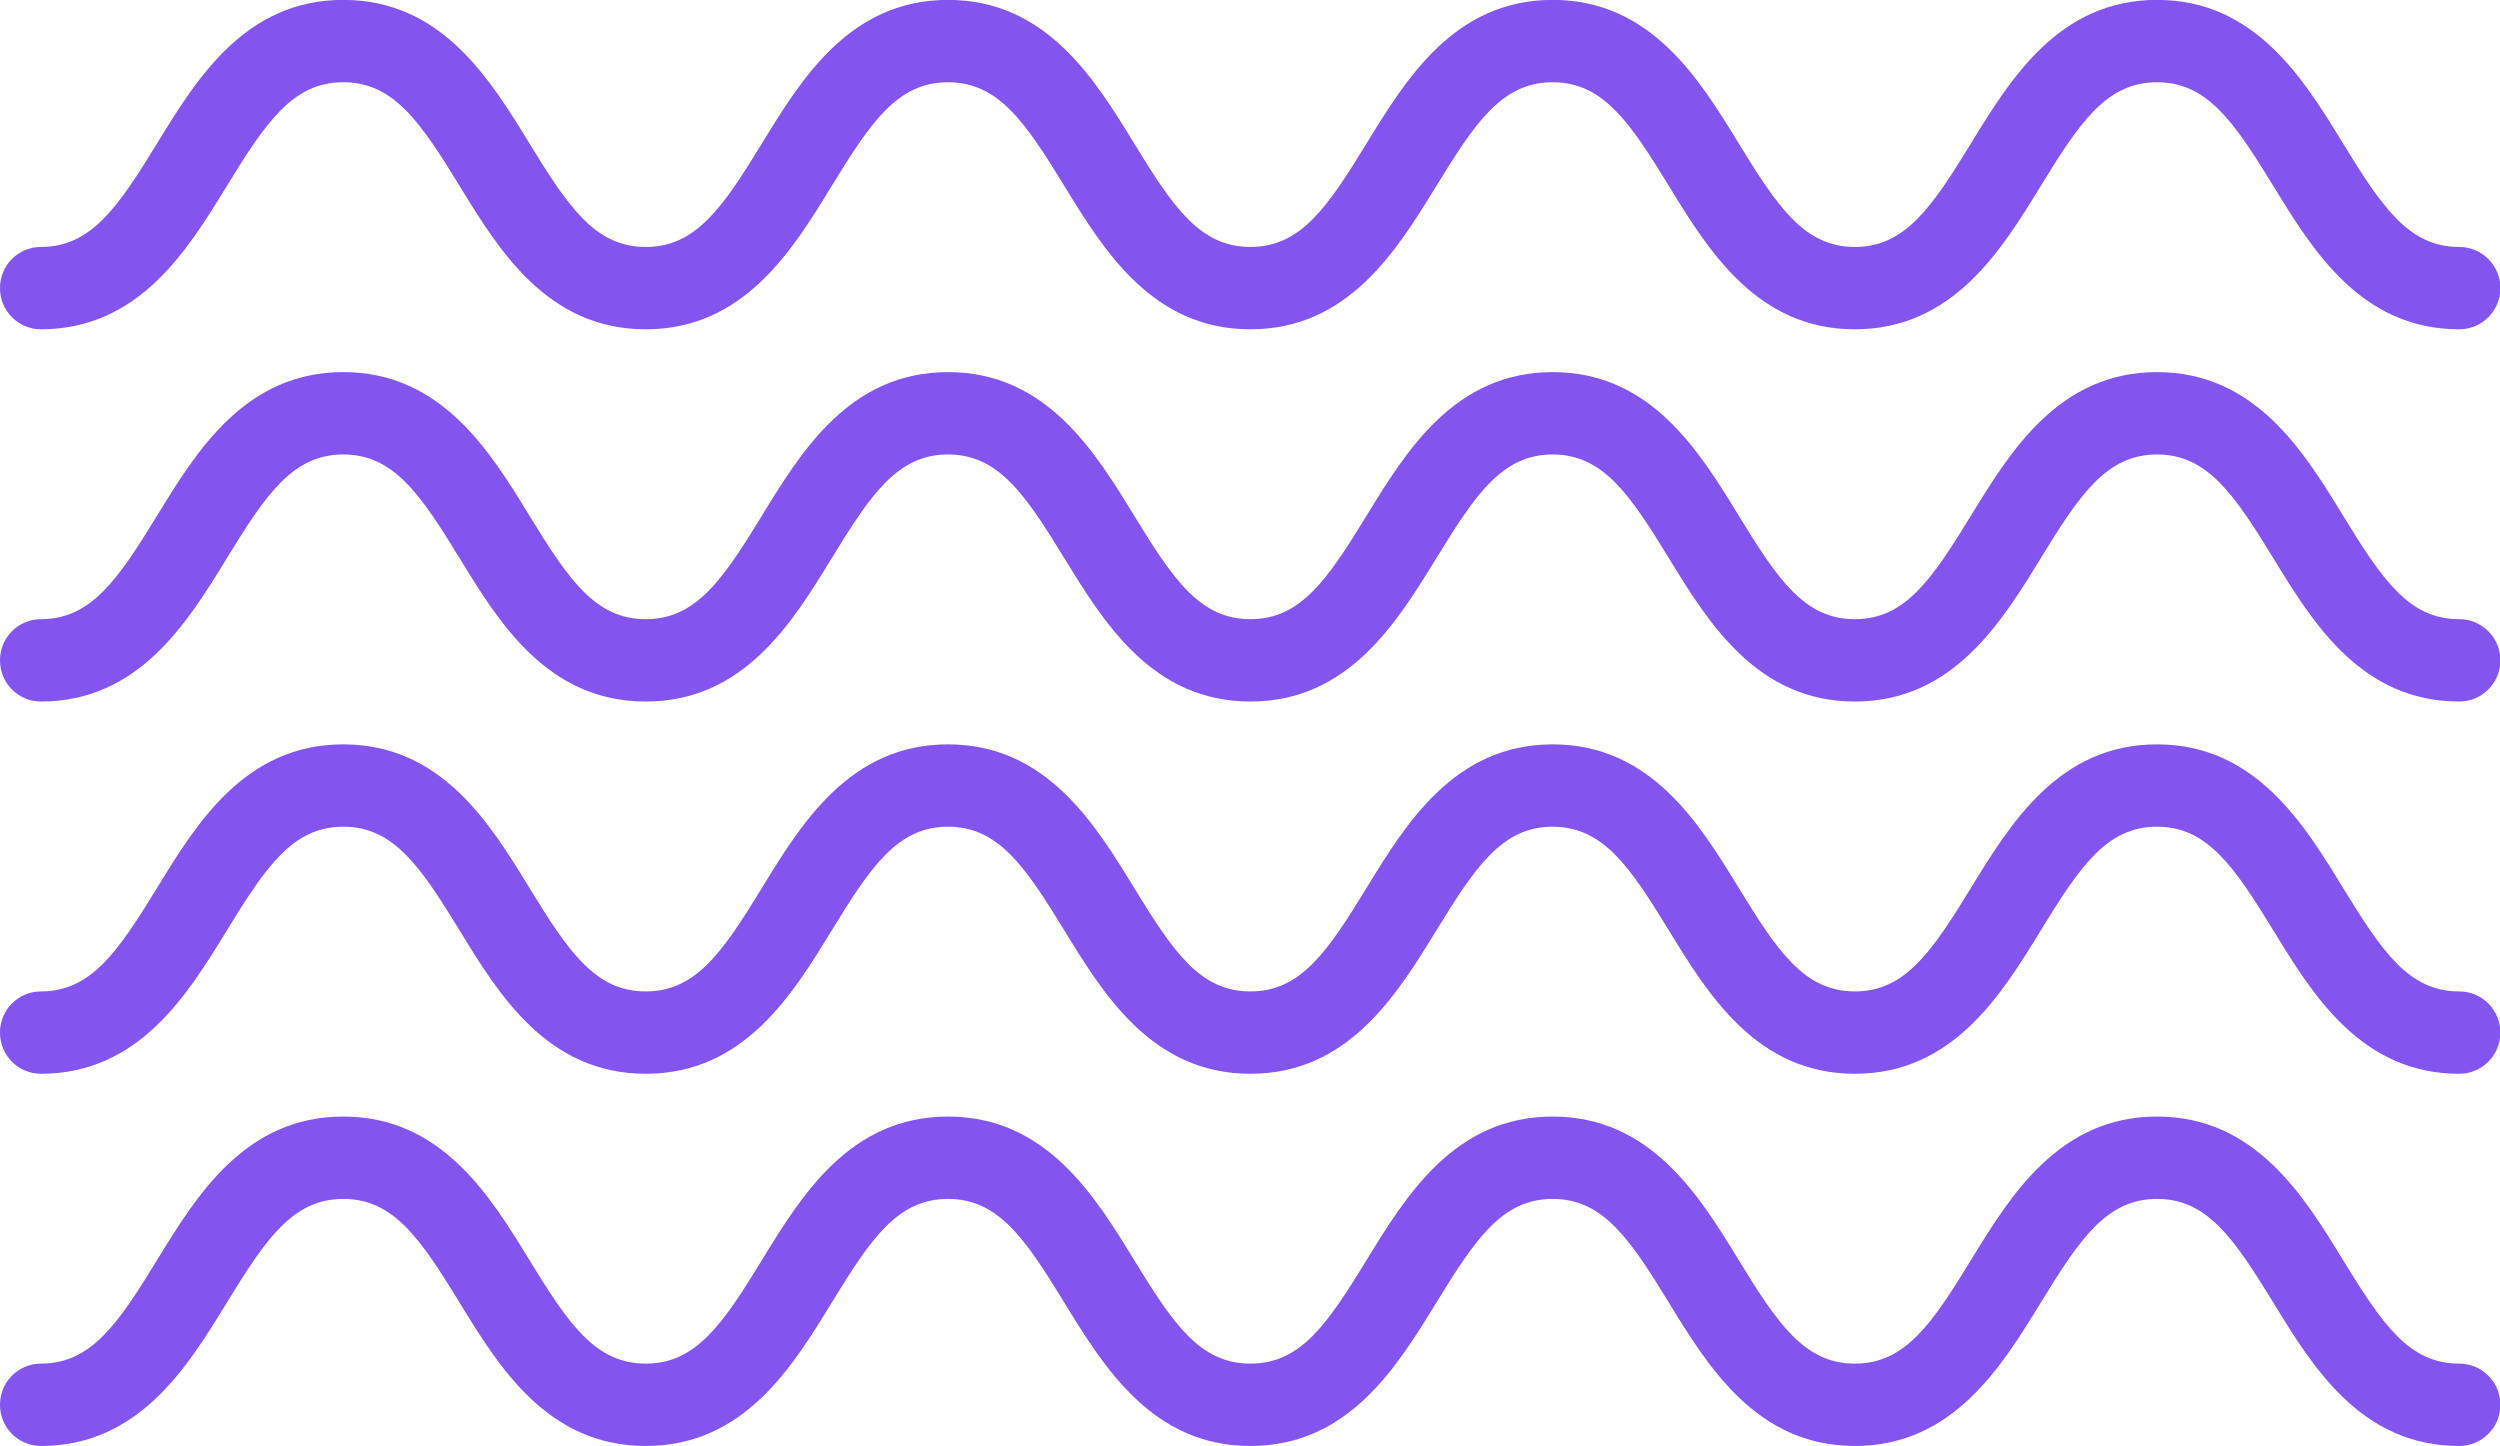
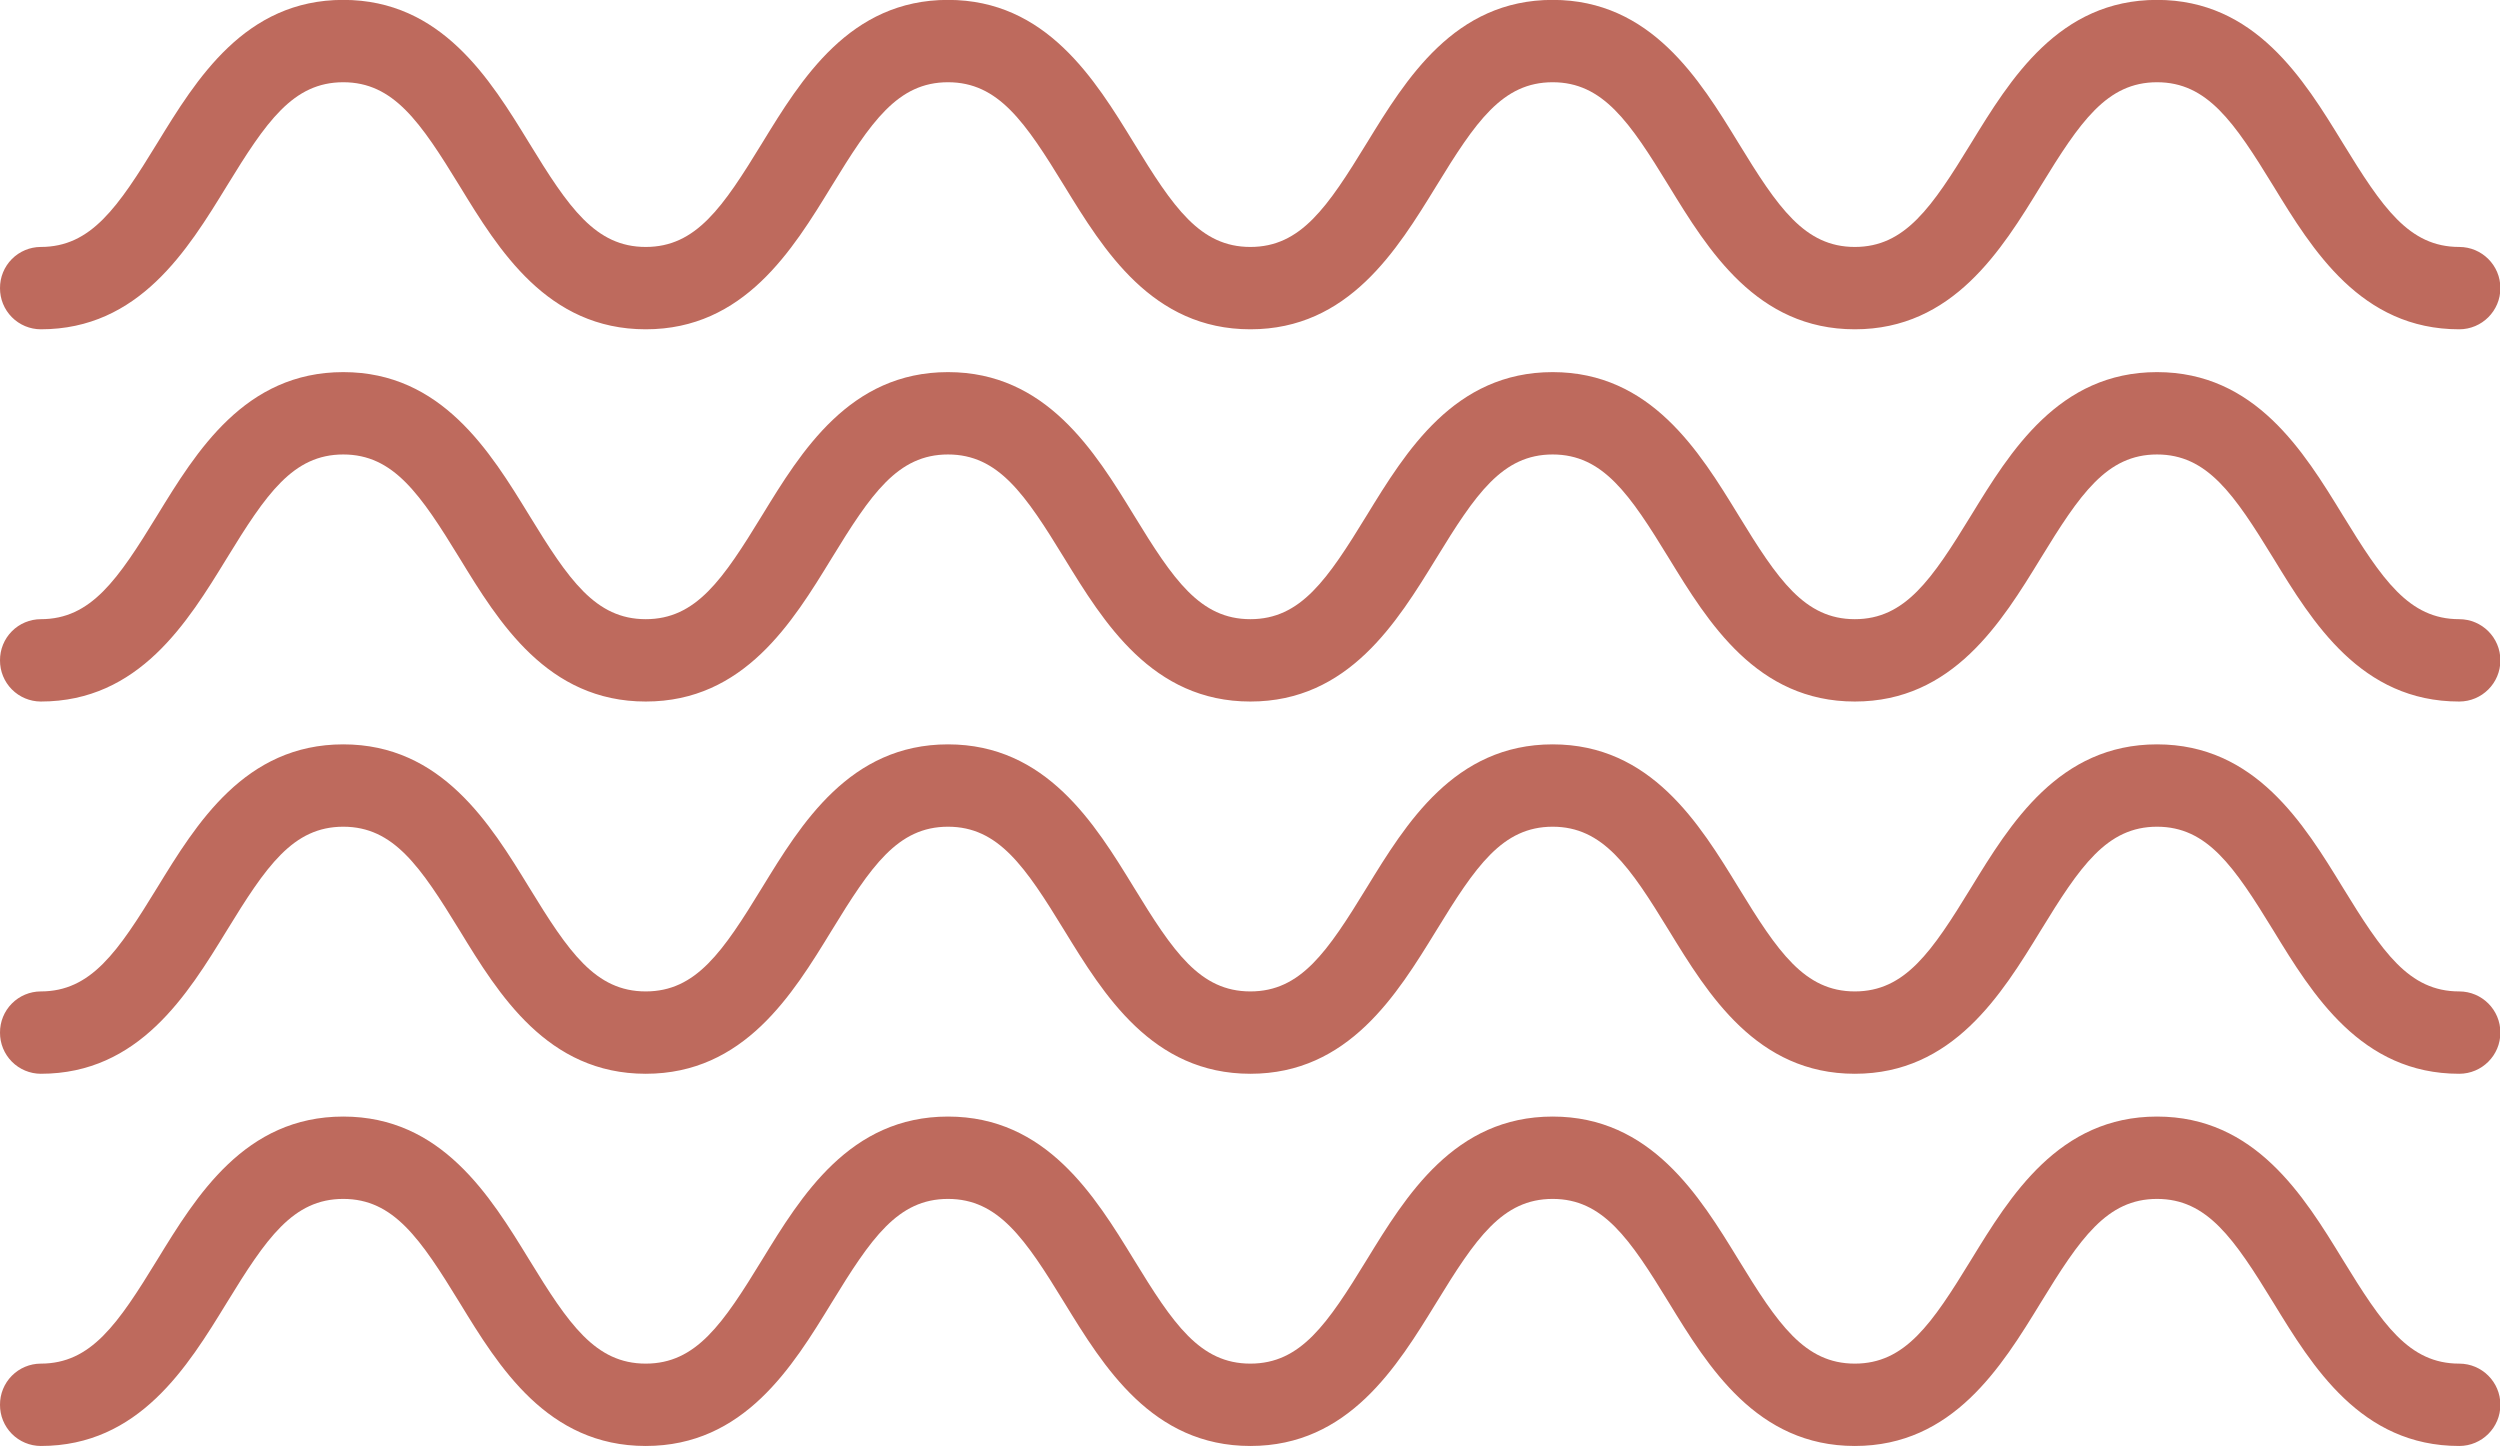
<svg xmlns="http://www.w3.org/2000/svg" width="85" height="49.163" viewBox="0 0 85 49.163">
-   <g id="Grupo_1113535" data-name="Grupo 1113535" transform="translate(-180 -4536.525)">
-     <path id="Trazado_113538" data-name="Trazado 113538" d="M73.329,11.2c-3.343,0-4.994-2.7-6.319-4.862C65.667,4.142,64.757,2.8,63.045,2.8s-2.62,1.344-3.96,3.536C57.76,8.5,56.11,11.2,52.768,11.2s-4.994-2.7-6.319-4.862C45.107,4.142,44.2,2.8,42.487,2.8s-2.618,1.344-3.96,3.536C37.2,8.5,35.552,11.2,32.21,11.2s-4.992-2.7-6.316-4.862C24.552,4.142,23.644,2.8,21.936,2.8s-2.617,1.344-3.958,3.536C16.652,8.5,15,11.2,11.661,11.2S6.671,8.5,5.345,6.334C4,4.142,3.1,2.8,1.387,2.8a1.4,1.4,0,0,1,0-2.8C4.727,0,6.378,2.7,7.7,4.863,9.043,7.054,9.953,8.4,11.661,8.4s2.617-1.344,3.958-3.534C16.945,2.7,18.6,0,21.936,0s4.991,2.7,6.315,4.862C29.592,7.054,30.5,8.4,32.21,8.4s2.618-1.344,3.96-3.536C37.5,2.7,39.146,0,42.487,0s4.992,2.7,6.319,4.862C50.147,7.054,51.056,8.4,52.768,8.4s2.618-1.344,3.96-3.536C58.052,2.7,59.7,0,63.045,0s5,2.7,6.321,4.862C70.709,7.054,71.619,8.4,73.329,8.4s2.621-1.344,3.964-3.536C78.619,2.7,80.271,0,83.614,0A1.392,1.392,0,0,1,85,1.4a1.391,1.391,0,0,1-1.386,1.4c-1.712,0-2.621,1.344-3.964,3.536C78.324,8.5,76.674,11.2,73.329,11.2Z" transform="translate(265 4585.688) rotate(180)" fill="#8454ee" />
-     <path id="Trazado_126924" data-name="Trazado 126924" d="M73.329,11.2c-3.343,0-4.994-2.7-6.319-4.862C65.667,4.142,64.757,2.8,63.045,2.8s-2.62,1.344-3.96,3.536C57.76,8.5,56.11,11.2,52.768,11.2s-4.994-2.7-6.319-4.862C45.107,4.142,44.2,2.8,42.487,2.8s-2.618,1.344-3.96,3.536C37.2,8.5,35.552,11.2,32.21,11.2s-4.992-2.7-6.316-4.862C24.552,4.142,23.644,2.8,21.936,2.8s-2.617,1.344-3.958,3.536C16.652,8.5,15,11.2,11.661,11.2S6.671,8.5,5.345,6.334C4,4.142,3.1,2.8,1.387,2.8a1.4,1.4,0,0,1,0-2.8C4.727,0,6.378,2.7,7.7,4.863,9.043,7.054,9.953,8.4,11.661,8.4s2.617-1.344,3.958-3.534C16.945,2.7,18.6,0,21.936,0s4.991,2.7,6.315,4.862C29.592,7.054,30.5,8.4,32.21,8.4s2.618-1.344,3.96-3.536C37.5,2.7,39.146,0,42.487,0s4.992,2.7,6.319,4.862C50.147,7.054,51.056,8.4,52.768,8.4s2.618-1.344,3.96-3.536C58.052,2.7,59.7,0,63.045,0s5,2.7,6.321,4.862C70.709,7.054,71.619,8.4,73.329,8.4s2.621-1.344,3.964-3.536C78.619,2.7,80.271,0,83.614,0A1.392,1.392,0,0,1,85,1.4a1.391,1.391,0,0,1-1.386,1.4c-1.712,0-2.621,1.344-3.964,3.536C78.324,8.5,76.674,11.2,73.329,11.2Z" transform="translate(265 4560.377) rotate(180)" fill="#8454ee" />
-     <path id="Trazado_113539" data-name="Trazado 113539" d="M73.329,11.2c-3.343,0-4.994-2.7-6.319-4.862C65.667,4.142,64.757,2.8,63.045,2.8s-2.62,1.344-3.96,3.536C57.76,8.5,56.11,11.2,52.768,11.2s-4.994-2.7-6.319-4.862C45.107,4.142,44.2,2.8,42.487,2.8s-2.618,1.344-3.96,3.536C37.2,8.5,35.552,11.2,32.21,11.2s-4.992-2.7-6.316-4.862C24.552,4.142,23.644,2.8,21.936,2.8s-2.617,1.344-3.958,3.536C16.652,8.5,15,11.2,11.661,11.2S6.671,8.5,5.345,6.334C4,4.142,3.1,2.8,1.387,2.8a1.4,1.4,0,0,1,0-2.8C4.727,0,6.378,2.7,7.7,4.863,9.043,7.054,9.953,8.4,11.661,8.4s2.617-1.344,3.958-3.534C16.945,2.7,18.6,0,21.936,0s4.991,2.7,6.315,4.862C29.592,7.054,30.5,8.4,32.21,8.4s2.618-1.344,3.96-3.536C37.5,2.7,39.146,0,42.487,0s4.992,2.7,6.319,4.862C50.147,7.054,51.056,8.4,52.768,8.4s2.618-1.344,3.96-3.536C58.052,2.7,59.7,0,63.045,0s5,2.7,6.321,4.862C70.709,7.054,71.619,8.4,73.329,8.4s2.621-1.344,3.964-3.536C78.619,2.7,80.271,0,83.614,0A1.392,1.392,0,0,1,85,1.4a1.391,1.391,0,0,1-1.386,1.4c-1.712,0-2.621,1.344-3.964,3.536C78.324,8.5,76.674,11.2,73.329,11.2Z" transform="translate(265 4573.033) rotate(180)" fill="#8454ee" />
-     <path id="Trazado_126923" data-name="Trazado 126923" d="M73.329,11.2c-3.343,0-4.994-2.7-6.319-4.862C65.667,4.142,64.757,2.8,63.045,2.8s-2.62,1.344-3.96,3.536C57.76,8.5,56.11,11.2,52.768,11.2s-4.994-2.7-6.319-4.862C45.107,4.142,44.2,2.8,42.487,2.8s-2.618,1.344-3.96,3.536C37.2,8.5,35.552,11.2,32.21,11.2s-4.992-2.7-6.316-4.862C24.552,4.142,23.644,2.8,21.936,2.8s-2.617,1.344-3.958,3.536C16.652,8.5,15,11.2,11.661,11.2S6.671,8.5,5.345,6.334C4,4.142,3.1,2.8,1.387,2.8a1.4,1.4,0,0,1,0-2.8C4.727,0,6.378,2.7,7.7,4.863,9.043,7.054,9.953,8.4,11.661,8.4s2.617-1.344,3.958-3.534C16.945,2.7,18.6,0,21.936,0s4.991,2.7,6.315,4.862C29.592,7.054,30.5,8.4,32.21,8.4s2.618-1.344,3.96-3.536C37.5,2.7,39.146,0,42.487,0s4.992,2.7,6.319,4.862C50.147,7.054,51.056,8.4,52.768,8.4s2.618-1.344,3.96-3.536C58.052,2.7,59.7,0,63.045,0s5,2.7,6.321,4.862C70.709,7.054,71.619,8.4,73.329,8.4s2.621-1.344,3.964-3.536C78.619,2.7,80.271,0,83.614,0A1.392,1.392,0,0,1,85,1.4a1.391,1.391,0,0,1-1.386,1.4c-1.712,0-2.621,1.344-3.964,3.536C78.324,8.5,76.674,11.2,73.329,11.2Z" transform="translate(265 4547.721) rotate(180)" fill="#8454ee" />
+   <g id="Group_1113535" data-name="Group 1113535" transform="translate(-180 -4536.525)">
+     <path id="Path_113538" data-name="Path 113538" d="M73.329,11.2c-3.343,0-4.994-2.7-6.319-4.862C65.667,4.142,64.757,2.8,63.045,2.8s-2.62,1.344-3.96,3.536C57.76,8.5,56.11,11.2,52.768,11.2s-4.994-2.7-6.319-4.862C45.107,4.142,44.2,2.8,42.487,2.8s-2.618,1.344-3.96,3.536C37.2,8.5,35.552,11.2,32.21,11.2s-4.992-2.7-6.316-4.862C24.552,4.142,23.644,2.8,21.936,2.8s-2.617,1.344-3.958,3.536C16.652,8.5,15,11.2,11.661,11.2S6.671,8.5,5.345,6.334C4,4.142,3.1,2.8,1.387,2.8a1.4,1.4,0,0,1,0-2.8C4.727,0,6.378,2.7,7.7,4.863,9.043,7.054,9.953,8.4,11.661,8.4s2.617-1.344,3.958-3.534C16.945,2.7,18.6,0,21.936,0s4.991,2.7,6.315,4.862C29.592,7.054,30.5,8.4,32.21,8.4s2.618-1.344,3.96-3.536C37.5,2.7,39.146,0,42.487,0s4.992,2.7,6.319,4.862C50.147,7.054,51.056,8.4,52.768,8.4s2.618-1.344,3.96-3.536C58.052,2.7,59.7,0,63.045,0s5,2.7,6.321,4.862C70.709,7.054,71.619,8.4,73.329,8.4s2.621-1.344,3.964-3.536C78.619,2.7,80.271,0,83.614,0A1.392,1.392,0,0,1,85,1.4a1.391,1.391,0,0,1-1.386,1.4c-1.712,0-2.621,1.344-3.964,3.536C78.324,8.5,76.674,11.2,73.329,11.2Z" transform="translate(265 4585.688) rotate(180)" fill="#be6a5d" />
+     <path id="Path_126924" data-name="Path 126924" d="M73.329,11.2c-3.343,0-4.994-2.7-6.319-4.862C65.667,4.142,64.757,2.8,63.045,2.8s-2.62,1.344-3.96,3.536C57.76,8.5,56.11,11.2,52.768,11.2s-4.994-2.7-6.319-4.862C45.107,4.142,44.2,2.8,42.487,2.8s-2.618,1.344-3.96,3.536C37.2,8.5,35.552,11.2,32.21,11.2s-4.992-2.7-6.316-4.862C24.552,4.142,23.644,2.8,21.936,2.8s-2.617,1.344-3.958,3.536C16.652,8.5,15,11.2,11.661,11.2S6.671,8.5,5.345,6.334C4,4.142,3.1,2.8,1.387,2.8a1.4,1.4,0,0,1,0-2.8C4.727,0,6.378,2.7,7.7,4.863,9.043,7.054,9.953,8.4,11.661,8.4s2.617-1.344,3.958-3.534C16.945,2.7,18.6,0,21.936,0s4.991,2.7,6.315,4.862C29.592,7.054,30.5,8.4,32.21,8.4s2.618-1.344,3.96-3.536C37.5,2.7,39.146,0,42.487,0s4.992,2.7,6.319,4.862C50.147,7.054,51.056,8.4,52.768,8.4s2.618-1.344,3.96-3.536C58.052,2.7,59.7,0,63.045,0s5,2.7,6.321,4.862C70.709,7.054,71.619,8.4,73.329,8.4s2.621-1.344,3.964-3.536C78.619,2.7,80.271,0,83.614,0A1.392,1.392,0,0,1,85,1.4a1.391,1.391,0,0,1-1.386,1.4c-1.712,0-2.621,1.344-3.964,3.536C78.324,8.5,76.674,11.2,73.329,11.2Z" transform="translate(265 4560.377) rotate(180)" fill="#be6a5d" />
+     <path id="Path_113539" data-name="Path 113539" d="M73.329,11.2c-3.343,0-4.994-2.7-6.319-4.862C65.667,4.142,64.757,2.8,63.045,2.8s-2.62,1.344-3.96,3.536C57.76,8.5,56.11,11.2,52.768,11.2s-4.994-2.7-6.319-4.862C45.107,4.142,44.2,2.8,42.487,2.8s-2.618,1.344-3.96,3.536C37.2,8.5,35.552,11.2,32.21,11.2s-4.992-2.7-6.316-4.862C24.552,4.142,23.644,2.8,21.936,2.8s-2.617,1.344-3.958,3.536C16.652,8.5,15,11.2,11.661,11.2S6.671,8.5,5.345,6.334C4,4.142,3.1,2.8,1.387,2.8a1.4,1.4,0,0,1,0-2.8C4.727,0,6.378,2.7,7.7,4.863,9.043,7.054,9.953,8.4,11.661,8.4s2.617-1.344,3.958-3.534C16.945,2.7,18.6,0,21.936,0s4.991,2.7,6.315,4.862C29.592,7.054,30.5,8.4,32.21,8.4s2.618-1.344,3.96-3.536C37.5,2.7,39.146,0,42.487,0s4.992,2.7,6.319,4.862C50.147,7.054,51.056,8.4,52.768,8.4s2.618-1.344,3.96-3.536C58.052,2.7,59.7,0,63.045,0s5,2.7,6.321,4.862C70.709,7.054,71.619,8.4,73.329,8.4s2.621-1.344,3.964-3.536C78.619,2.7,80.271,0,83.614,0A1.392,1.392,0,0,1,85,1.4a1.391,1.391,0,0,1-1.386,1.4c-1.712,0-2.621,1.344-3.964,3.536C78.324,8.5,76.674,11.2,73.329,11.2Z" transform="translate(265 4573.033) rotate(180)" fill="#be6a5d" />
+     <path id="Path_126923" data-name="Path 126923" d="M73.329,11.2c-3.343,0-4.994-2.7-6.319-4.862C65.667,4.142,64.757,2.8,63.045,2.8s-2.62,1.344-3.96,3.536C57.76,8.5,56.11,11.2,52.768,11.2s-4.994-2.7-6.319-4.862C45.107,4.142,44.2,2.8,42.487,2.8s-2.618,1.344-3.96,3.536C37.2,8.5,35.552,11.2,32.21,11.2s-4.992-2.7-6.316-4.862C24.552,4.142,23.644,2.8,21.936,2.8s-2.617,1.344-3.958,3.536C16.652,8.5,15,11.2,11.661,11.2S6.671,8.5,5.345,6.334C4,4.142,3.1,2.8,1.387,2.8a1.4,1.4,0,0,1,0-2.8C4.727,0,6.378,2.7,7.7,4.863,9.043,7.054,9.953,8.4,11.661,8.4s2.617-1.344,3.958-3.534C16.945,2.7,18.6,0,21.936,0s4.991,2.7,6.315,4.862C29.592,7.054,30.5,8.4,32.21,8.4s2.618-1.344,3.96-3.536C37.5,2.7,39.146,0,42.487,0s4.992,2.7,6.319,4.862C50.147,7.054,51.056,8.4,52.768,8.4s2.618-1.344,3.96-3.536C58.052,2.7,59.7,0,63.045,0s5,2.7,6.321,4.862C70.709,7.054,71.619,8.4,73.329,8.4s2.621-1.344,3.964-3.536C78.619,2.7,80.271,0,83.614,0A1.392,1.392,0,0,1,85,1.4a1.391,1.391,0,0,1-1.386,1.4c-1.712,0-2.621,1.344-3.964,3.536C78.324,8.5,76.674,11.2,73.329,11.2Z" transform="translate(265 4547.721) rotate(180)" fill="#be6a5d" />
  </g>
</svg>
